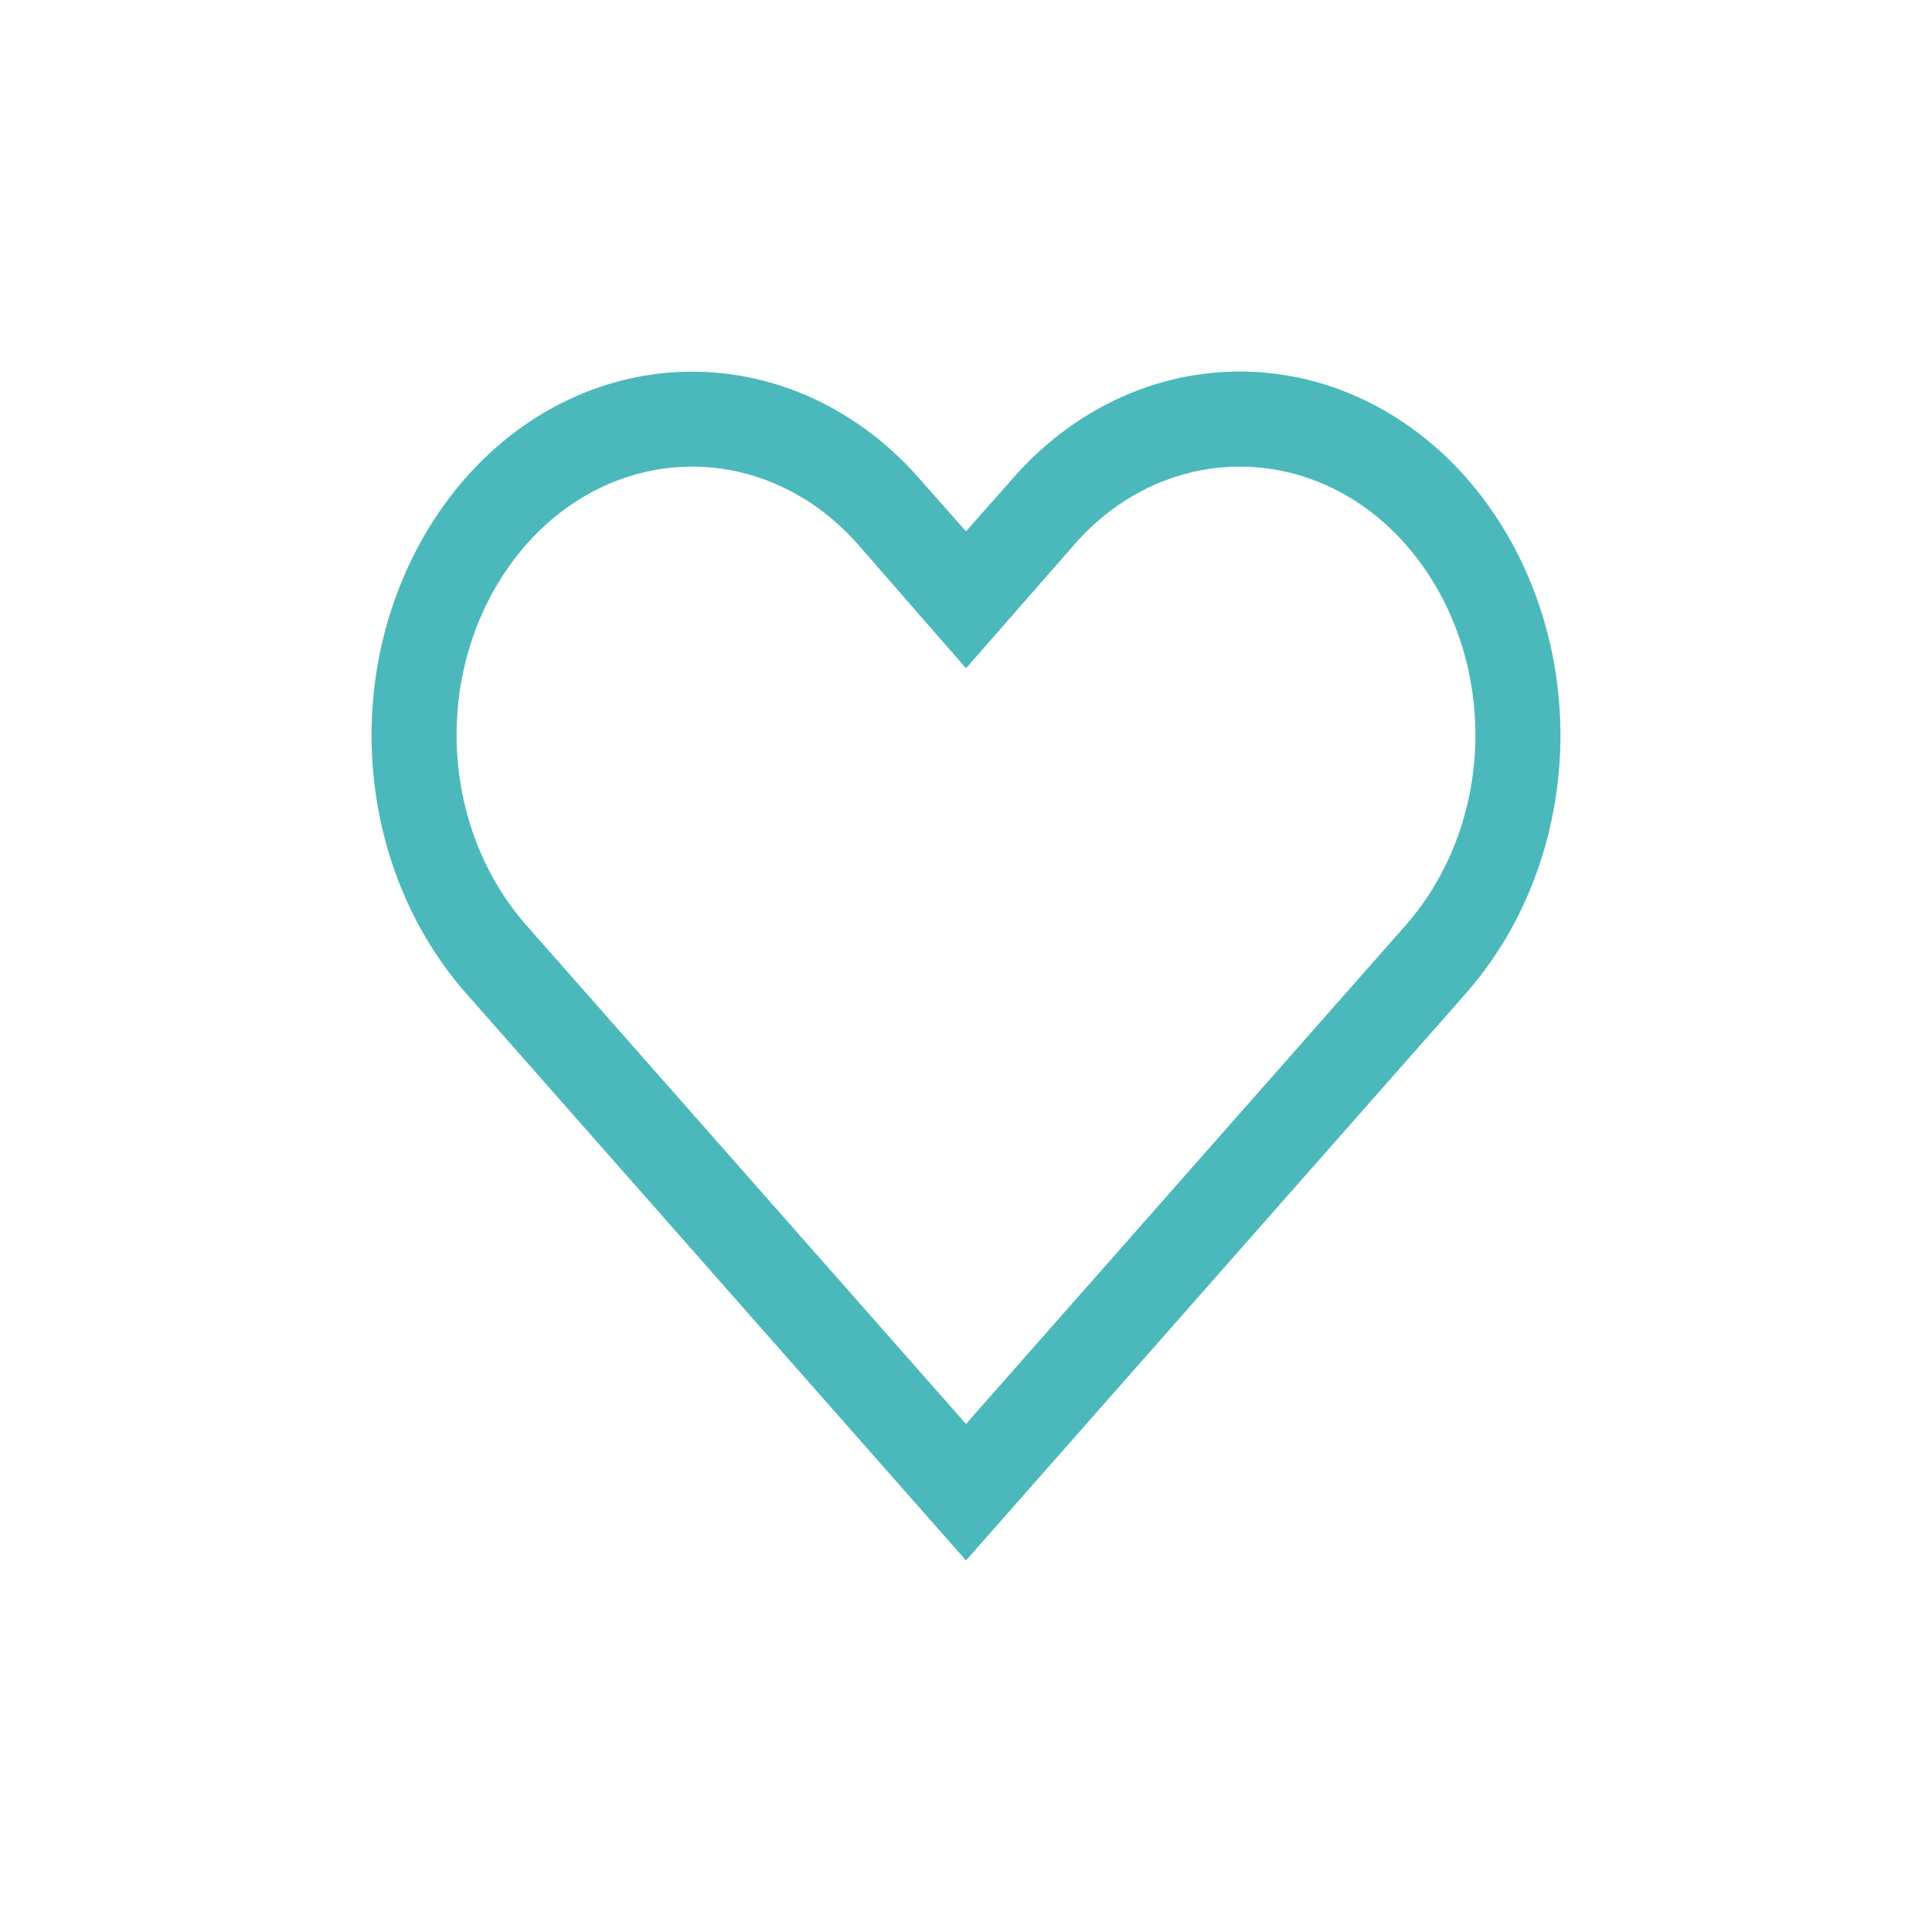
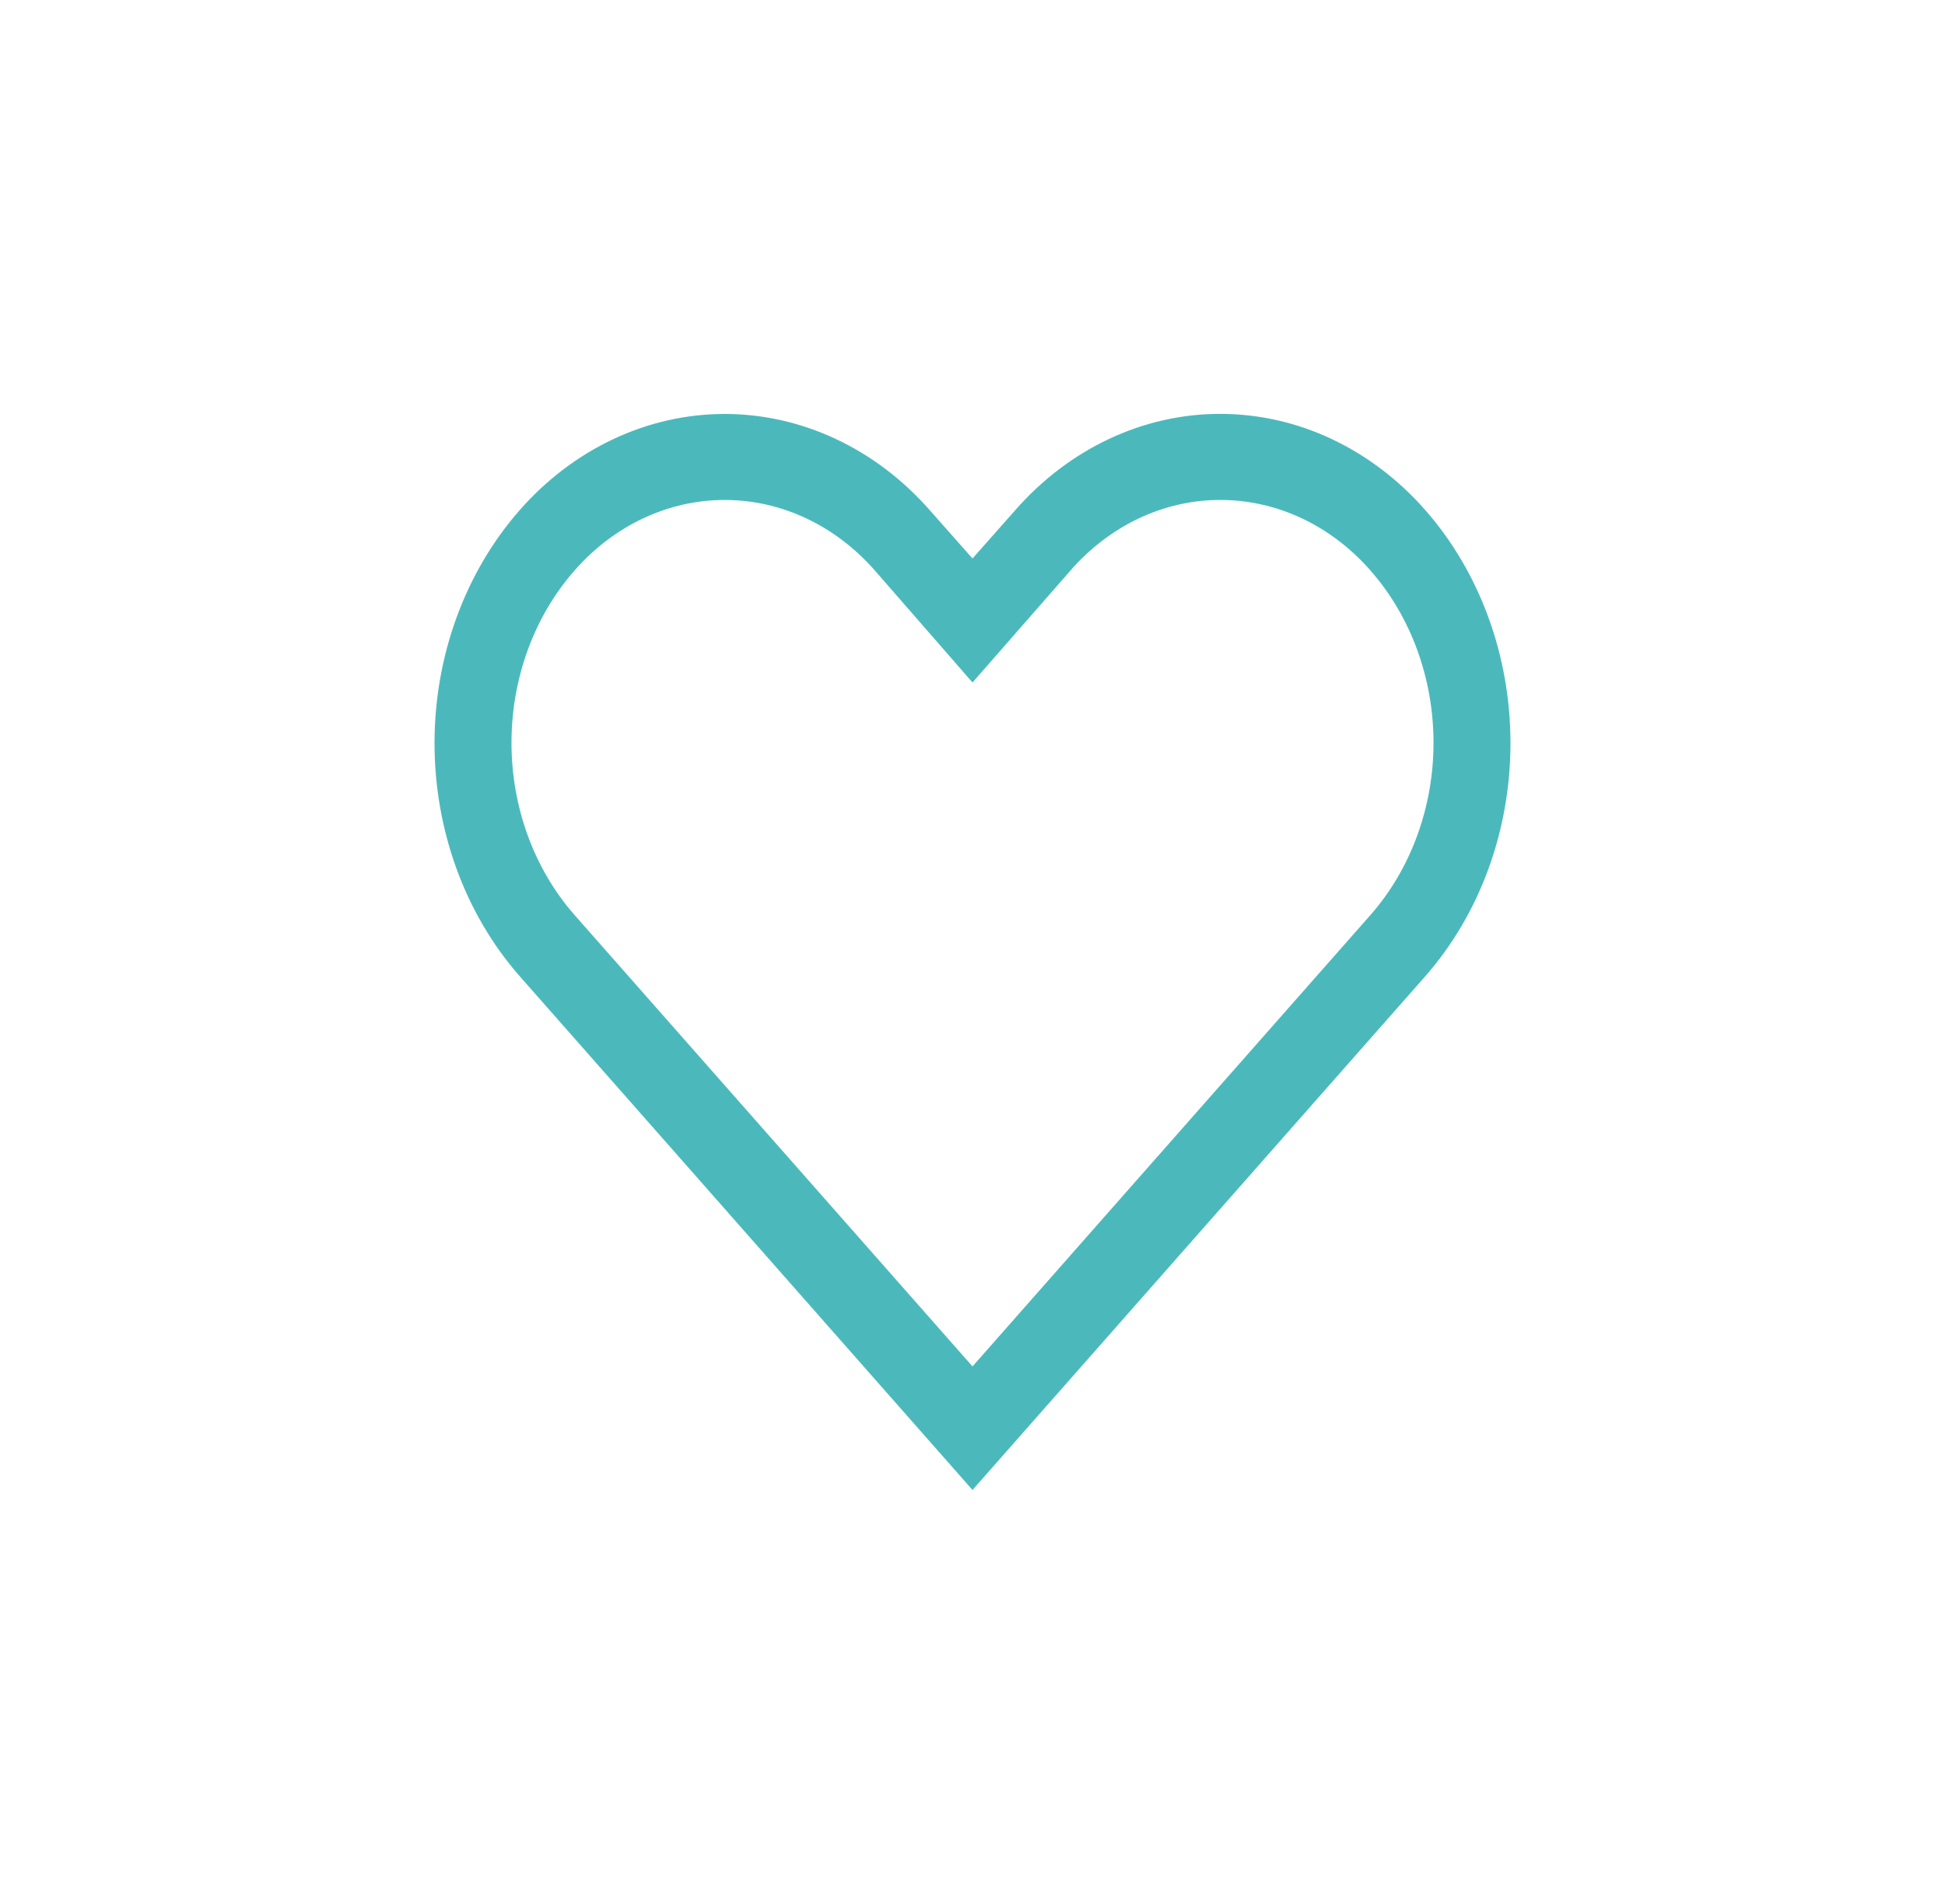
- <svg xmlns="http://www.w3.org/2000/svg" width="52" height="52" viewBox="0 0 52 52" fill="none">
-   <path d="M33.37 12.56C34.202 12.559 35.026 12.745 35.793 13.105C36.56 13.465 37.255 13.994 37.838 14.659C39.038 16.024 39.711 17.863 39.711 19.779C39.711 21.695 39.038 23.534 37.838 24.899L26 38.326L14.162 24.899C12.962 23.534 12.289 21.695 12.289 19.779C12.289 17.863 12.962 16.024 14.162 14.659C14.745 13.994 15.44 13.466 16.207 13.106C16.975 12.745 17.798 12.559 18.63 12.559C19.462 12.559 20.285 12.745 21.052 13.106C21.82 13.466 22.515 13.994 23.098 14.659L26 17.987L28.891 14.685C29.472 14.011 30.168 13.476 30.937 13.111C31.707 12.746 32.534 12.559 33.37 12.56ZM33.37 10C32.234 9.999 31.109 10.252 30.061 10.744C29.013 11.237 28.064 11.958 27.268 12.867L26 14.301L24.732 12.867C23.935 11.96 22.985 11.24 21.938 10.748C20.89 10.256 19.766 10.003 18.63 10.003C17.494 10.003 16.37 10.256 15.322 10.748C14.274 11.24 13.325 11.96 12.528 12.867C10.908 14.715 10 17.202 10 19.792C10 22.382 10.908 24.869 12.528 26.717L26 42L39.472 26.717C41.092 24.869 42 22.382 42 19.792C42 17.202 41.092 14.715 39.472 12.867C38.675 11.96 37.726 11.239 36.678 10.746C35.631 10.254 34.506 10 33.37 10Z" fill="#4BB9BC" />
+ <svg xmlns="http://www.w3.org/2000/svg" width="47" height="46" viewBox="0 0 47 46" fill="none">
+   <path d="M29.488 12.08C30.164 12.079 30.833 12.23 31.457 12.523C32.08 12.816 32.645 13.245 33.118 13.786C34.093 14.895 34.64 16.389 34.64 17.946C34.64 19.502 34.093 20.997 33.118 22.106L23.5 33.015L13.882 22.106C12.907 20.997 12.36 19.502 12.36 17.946C12.36 16.389 12.907 14.895 13.882 13.786C14.355 13.245 14.92 12.816 15.544 12.523C16.167 12.23 16.836 12.08 17.512 12.08C18.188 12.08 18.857 12.23 19.48 12.523C20.103 12.816 20.668 13.245 21.142 13.786L23.5 16.49L25.849 13.806C26.321 13.259 26.886 12.825 27.512 12.528C28.137 12.231 28.809 12.079 29.488 12.08ZM29.488 10C28.565 9.999 27.651 10.205 26.8 10.605C25.948 11.005 25.177 11.591 24.53 12.33L23.5 13.494L22.47 12.33C21.822 11.592 21.051 11.007 20.2 10.608C19.348 10.208 18.435 10.002 17.512 10.002C16.589 10.002 15.675 10.208 14.824 10.608C13.973 11.007 13.201 11.592 12.554 12.33C11.238 13.831 10.5 15.851 10.5 17.956C10.5 20.061 11.238 22.081 12.554 23.582L23.5 36L34.446 23.582C35.762 22.081 36.5 20.061 36.5 17.956C36.5 15.851 35.762 13.831 34.446 12.33C33.799 11.592 33.027 11.006 32.176 10.606C31.325 10.206 30.411 10 29.488 10Z" fill="#4BB9BC" />
</svg>
